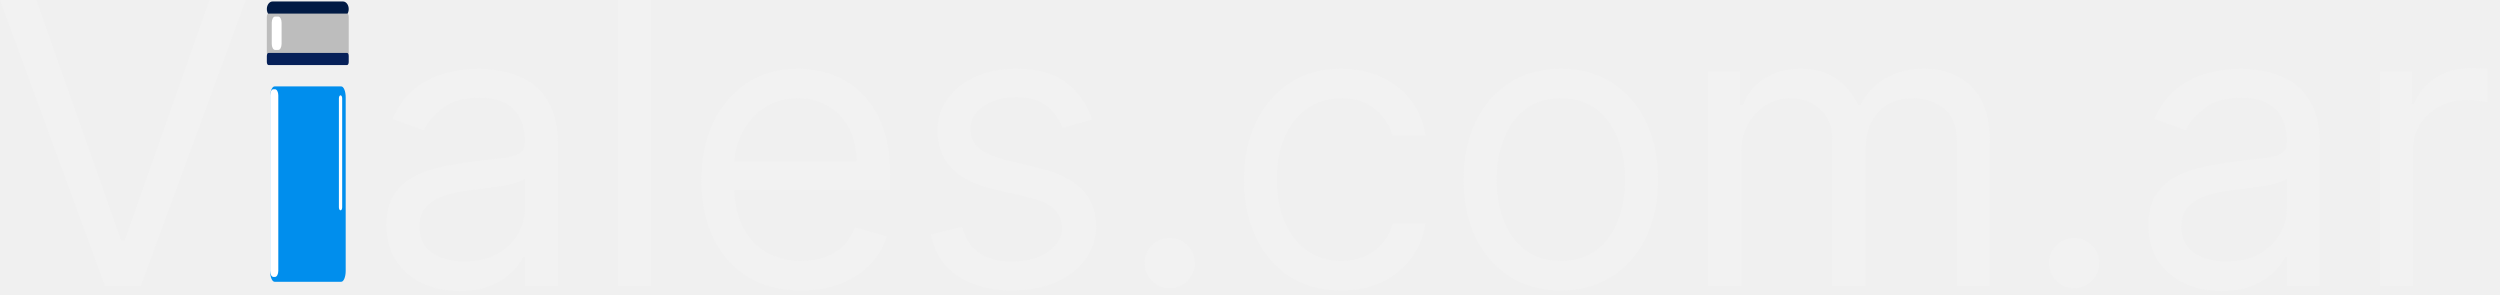
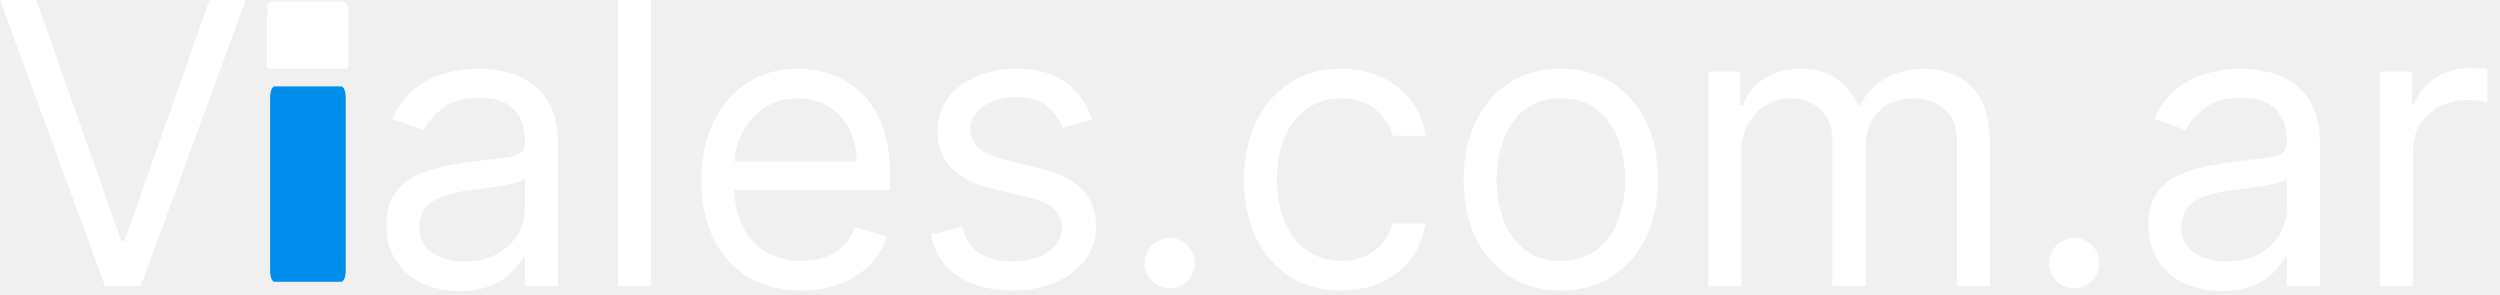
<svg xmlns="http://www.w3.org/2000/svg" width="178" height="21" viewBox="0 0 178 21" fill="none">
-   <path d="M2.585 0L8.631 17.142H8.869L14.915 0H17.5L10.023 20.364H7.477L0 0H2.585Z" fill="#F2F2F2" />
-   <path d="M32.723 20.722C31.755 20.722 30.877 20.539 30.088 20.175C29.299 19.803 28.673 19.27 28.209 18.574C27.745 17.871 27.513 17.023 27.513 16.028C27.513 15.153 27.685 14.444 28.03 13.901C28.375 13.35 28.835 12.919 29.412 12.608C29.989 12.296 30.625 12.064 31.321 11.912C32.024 11.753 32.73 11.627 33.439 11.534C34.367 11.415 35.119 11.325 35.696 11.266C36.279 11.199 36.704 11.09 36.969 10.938C37.24 10.785 37.376 10.52 37.376 10.142V10.062C37.376 9.081 37.108 8.319 36.571 7.776C36.041 7.232 35.235 6.96 34.155 6.96C33.035 6.96 32.156 7.205 31.52 7.696C30.884 8.187 30.436 8.71 30.178 9.267L27.95 8.472C28.348 7.544 28.878 6.821 29.541 6.304C30.211 5.78 30.94 5.416 31.729 5.21C32.524 4.998 33.306 4.892 34.075 4.892C34.566 4.892 35.129 4.952 35.766 5.071C36.409 5.184 37.028 5.419 37.625 5.777C38.228 6.135 38.729 6.675 39.126 7.398C39.524 8.12 39.723 9.088 39.723 10.301V20.364H37.376V18.296H37.257C37.098 18.627 36.833 18.982 36.462 19.359C36.09 19.737 35.597 20.059 34.98 20.324C34.364 20.589 33.611 20.722 32.723 20.722ZM33.081 18.614C34.009 18.614 34.791 18.431 35.428 18.067C36.071 17.702 36.554 17.232 36.879 16.655C37.211 16.078 37.376 15.472 37.376 14.835V12.688C37.277 12.807 37.058 12.916 36.72 13.016C36.389 13.108 36.004 13.191 35.567 13.264C35.136 13.331 34.715 13.39 34.304 13.443C33.9 13.49 33.572 13.529 33.32 13.562C32.71 13.642 32.14 13.771 31.609 13.95C31.086 14.123 30.662 14.384 30.337 14.736C30.018 15.081 29.859 15.551 29.859 16.148C29.859 16.963 30.161 17.579 30.764 17.997C31.374 18.408 32.146 18.614 33.081 18.614Z" fill="#F2F2F2" />
-   <path d="M46.353 0V20.364H44.006V0H46.353Z" fill="#F2F2F2" />
-   <path d="M57.054 20.682C55.582 20.682 54.313 20.357 53.246 19.707C52.185 19.051 51.367 18.136 50.79 16.963C50.22 15.783 49.935 14.411 49.935 12.847C49.935 11.282 50.22 9.903 50.79 8.71C51.367 7.51 52.169 6.576 53.196 5.906C54.23 5.23 55.437 4.892 56.815 4.892C57.611 4.892 58.396 5.025 59.172 5.29C59.947 5.555 60.653 5.986 61.29 6.582C61.926 7.172 62.433 7.955 62.811 8.929C63.189 9.903 63.378 11.103 63.378 12.528V13.523H51.605V11.494H60.992C60.992 10.633 60.819 9.864 60.474 9.188C60.136 8.511 59.653 7.978 59.023 7.587C58.4 7.196 57.664 7 56.815 7C55.881 7 55.072 7.232 54.389 7.696C53.713 8.153 53.193 8.75 52.828 9.486C52.464 10.222 52.281 11.01 52.281 11.852V13.204C52.281 14.358 52.48 15.336 52.878 16.138C53.282 16.933 53.842 17.54 54.558 17.957C55.274 18.368 56.106 18.574 57.054 18.574C57.67 18.574 58.227 18.488 58.724 18.315C59.228 18.136 59.662 17.871 60.027 17.52C60.392 17.162 60.673 16.718 60.872 16.188L63.139 16.824C62.901 17.593 62.499 18.269 61.936 18.852C61.373 19.429 60.677 19.88 59.848 20.204C59.019 20.523 58.088 20.682 57.054 20.682Z" fill="#F2F2F2" />
-   <path d="M77.766 8.511L75.658 9.108C75.525 8.757 75.329 8.415 75.071 8.084C74.819 7.746 74.474 7.467 74.037 7.249C73.599 7.03 73.039 6.92 72.356 6.92C71.422 6.92 70.643 7.136 70.02 7.567C69.403 7.991 69.095 8.531 69.095 9.188C69.095 9.771 69.307 10.232 69.731 10.57C70.156 10.908 70.819 11.189 71.72 11.415L73.987 11.972C75.353 12.303 76.37 12.81 77.04 13.493C77.709 14.169 78.044 15.041 78.044 16.108C78.044 16.983 77.792 17.765 77.288 18.454C76.791 19.144 76.095 19.688 75.2 20.085C74.305 20.483 73.265 20.682 72.078 20.682C70.52 20.682 69.231 20.344 68.21 19.668C67.189 18.991 66.543 18.004 66.271 16.704L68.499 16.148C68.711 16.97 69.112 17.586 69.702 17.997C70.298 18.408 71.077 18.614 72.038 18.614C73.132 18.614 74.001 18.382 74.644 17.918C75.293 17.447 75.618 16.884 75.618 16.227C75.618 15.697 75.432 15.253 75.061 14.895C74.69 14.53 74.12 14.258 73.351 14.079L70.805 13.483C69.407 13.152 68.379 12.638 67.723 11.942C67.073 11.239 66.749 10.361 66.749 9.307C66.749 8.445 66.99 7.683 67.474 7.02C67.965 6.357 68.631 5.837 69.473 5.459C70.322 5.081 71.283 4.892 72.356 4.892C73.868 4.892 75.055 5.223 75.916 5.886C76.785 6.549 77.401 7.424 77.766 8.511Z" fill="#F2F2F2" />
-   <path d="M83.287 20.523C82.796 20.523 82.375 20.347 82.024 19.996C81.672 19.644 81.497 19.224 81.497 18.733C81.497 18.242 81.672 17.822 82.024 17.47C82.375 17.119 82.796 16.943 83.287 16.943C83.777 16.943 84.198 17.119 84.549 17.47C84.901 17.822 85.076 18.242 85.076 18.733C85.076 19.058 84.993 19.356 84.828 19.628C84.669 19.9 84.453 20.118 84.181 20.284C83.916 20.443 83.618 20.523 83.287 20.523Z" fill="#F2F2F2" />
-   <path d="M95.492 20.682C94.06 20.682 92.827 20.344 91.793 19.668C90.759 18.991 89.963 18.06 89.407 16.874C88.85 15.687 88.571 14.331 88.571 12.807C88.571 11.256 88.856 9.887 89.427 8.7C90.003 7.507 90.805 6.576 91.833 5.906C92.867 5.23 94.073 4.892 95.452 4.892C96.526 4.892 97.494 5.091 98.356 5.489C99.217 5.886 99.923 6.443 100.473 7.159C101.024 7.875 101.365 8.71 101.498 9.665H99.151C98.972 8.969 98.574 8.352 97.958 7.815C97.348 7.272 96.526 7 95.492 7C94.577 7 93.775 7.239 93.086 7.716C92.403 8.187 91.869 8.853 91.485 9.714C91.107 10.57 90.918 11.574 90.918 12.727C90.918 13.907 91.104 14.935 91.475 15.81C91.853 16.685 92.383 17.364 93.066 17.848C93.755 18.332 94.564 18.574 95.492 18.574C96.102 18.574 96.655 18.468 97.152 18.256C97.65 18.044 98.07 17.739 98.415 17.341C98.76 16.943 99.005 16.466 99.151 15.909H101.498C101.365 16.811 101.037 17.623 100.513 18.345C99.996 19.061 99.31 19.631 98.455 20.055C97.606 20.473 96.619 20.682 95.492 20.682Z" fill="#F2F2F2" />
-   <path d="M111.132 20.682C109.754 20.682 108.544 20.354 107.503 19.697C106.469 19.041 105.66 18.123 105.077 16.943C104.5 15.763 104.212 14.384 104.212 12.807C104.212 11.216 104.5 9.827 105.077 8.641C105.66 7.454 106.469 6.533 107.503 5.876C108.544 5.22 109.754 4.892 111.132 4.892C112.511 4.892 113.718 5.22 114.752 5.876C115.792 6.533 116.601 7.454 117.178 8.641C117.761 9.827 118.053 11.216 118.053 12.807C118.053 14.384 117.761 15.763 117.178 16.943C116.601 18.123 115.792 19.041 114.752 19.697C113.718 20.354 112.511 20.682 111.132 20.682ZM111.132 18.574C112.18 18.574 113.042 18.305 113.718 17.768C114.394 17.232 114.894 16.526 115.219 15.651C115.544 14.776 115.706 13.828 115.706 12.807C115.706 11.786 115.544 10.835 115.219 9.953C114.894 9.072 114.394 8.359 113.718 7.815C113.042 7.272 112.18 7 111.132 7C110.085 7 109.223 7.272 108.547 7.815C107.871 8.359 107.371 9.072 107.046 9.953C106.721 10.835 106.559 11.786 106.559 12.807C106.559 13.828 106.721 14.776 107.046 15.651C107.371 16.526 107.871 17.232 108.547 17.768C109.223 18.305 110.085 18.574 111.132 18.574Z" fill="#F2F2F2" />
-   <path d="M121.635 20.364V5.091H123.902V7.477H124.101C124.419 6.662 124.933 6.029 125.642 5.578C126.351 5.121 127.203 4.892 128.197 4.892C129.205 4.892 130.044 5.121 130.713 5.578C131.389 6.029 131.916 6.662 132.294 7.477H132.453C132.844 6.688 133.431 6.062 134.213 5.598C134.995 5.127 135.933 4.892 137.027 4.892C138.393 4.892 139.509 5.32 140.378 6.175C141.246 7.023 141.68 8.346 141.68 10.142V20.364H139.334V10.142C139.334 9.015 139.026 8.21 138.409 7.726C137.793 7.242 137.067 7 136.232 7C135.158 7 134.326 7.325 133.736 7.974C133.146 8.617 132.851 9.433 132.851 10.421V20.364H130.464V9.903C130.464 9.035 130.183 8.336 129.619 7.805C129.056 7.268 128.33 7 127.442 7C126.832 7 126.262 7.162 125.732 7.487C125.208 7.812 124.784 8.263 124.459 8.839C124.141 9.41 123.982 10.069 123.982 10.818V20.364H121.635Z" fill="#F2F2F2" />
-   <path d="M147.681 20.523C147.191 20.523 146.77 20.347 146.418 19.996C146.067 19.644 145.891 19.224 145.891 18.733C145.891 18.242 146.067 17.822 146.418 17.47C146.77 17.119 147.191 16.943 147.681 16.943C148.172 16.943 148.593 17.119 148.944 17.47C149.295 17.822 149.471 18.242 149.471 18.733C149.471 19.058 149.388 19.356 149.222 19.628C149.063 19.9 148.848 20.118 148.576 20.284C148.311 20.443 148.013 20.523 147.681 20.523Z" fill="#F2F2F2" />
-   <path d="M158.176 20.722C157.208 20.722 156.33 20.539 155.541 20.175C154.752 19.803 154.126 19.27 153.662 18.574C153.198 17.871 152.966 17.023 152.966 16.028C152.966 15.153 153.138 14.444 153.483 13.901C153.828 13.35 154.288 12.919 154.865 12.608C155.442 12.296 156.078 12.064 156.774 11.912C157.477 11.753 158.183 11.627 158.892 11.534C159.82 11.415 160.572 11.325 161.149 11.266C161.732 11.199 162.157 11.09 162.422 10.938C162.694 10.785 162.83 10.52 162.83 10.142V10.062C162.83 9.081 162.561 8.319 162.024 7.776C161.494 7.232 160.688 6.96 159.608 6.96C158.488 6.96 157.609 7.205 156.973 7.696C156.337 8.187 155.889 8.71 155.631 9.267L153.403 8.472C153.801 7.544 154.331 6.821 154.994 6.304C155.664 5.78 156.393 5.416 157.182 5.21C157.977 4.998 158.759 4.892 159.528 4.892C160.019 4.892 160.582 4.952 161.219 5.071C161.862 5.184 162.482 5.419 163.078 5.777C163.681 6.135 164.182 6.675 164.58 7.398C164.977 8.12 165.176 9.088 165.176 10.301V20.364H162.83V18.296H162.71C162.551 18.627 162.286 18.982 161.915 19.359C161.544 19.737 161.05 20.059 160.433 20.324C159.817 20.589 159.064 20.722 158.176 20.722ZM158.534 18.614C159.462 18.614 160.244 18.431 160.881 18.067C161.524 17.702 162.008 17.232 162.332 16.655C162.664 16.078 162.83 15.472 162.83 14.835V12.688C162.73 12.807 162.511 12.916 162.173 13.016C161.842 13.108 161.457 13.191 161.02 13.264C160.589 13.331 160.168 13.39 159.757 13.443C159.353 13.49 159.025 13.529 158.773 13.562C158.163 13.642 157.593 13.771 157.062 13.95C156.539 14.123 156.115 14.384 155.79 14.736C155.472 15.081 155.312 15.551 155.312 16.148C155.312 16.963 155.614 17.579 156.217 17.997C156.827 18.408 157.599 18.614 158.534 18.614Z" fill="#F2F2F2" />
-   <path d="M169.459 20.364V5.091H171.726V7.398H171.885C172.164 6.642 172.667 6.029 173.397 5.558C174.126 5.088 174.948 4.852 175.863 4.852C176.035 4.852 176.25 4.856 176.509 4.862C176.767 4.869 176.963 4.879 177.096 4.892V7.278C177.016 7.259 176.834 7.229 176.549 7.189C176.27 7.143 175.975 7.119 175.664 7.119C174.921 7.119 174.258 7.275 173.675 7.587C173.098 7.892 172.641 8.316 172.303 8.859C171.971 9.396 171.806 10.009 171.806 10.699V20.364H169.459Z" fill="#F2F2F2" />
+   <path d="M2.585 0L8.631 17.142H8.869L14.915 0H17.5L10.023 20.364H7.477L0 0H2.585Z" fill="white" />
+   <path d="M32.723 20.722C31.755 20.722 30.877 20.539 30.088 20.175C29.299 19.803 28.673 19.27 28.209 18.574C27.745 17.871 27.513 17.023 27.513 16.028C27.513 15.153 27.685 14.444 28.03 13.901C28.375 13.35 28.835 12.919 29.412 12.608C29.989 12.296 30.625 12.064 31.321 11.912C32.024 11.753 32.73 11.627 33.439 11.534C34.367 11.415 35.119 11.325 35.696 11.266C36.279 11.199 36.704 11.09 36.969 10.938C37.24 10.785 37.376 10.52 37.376 10.142V10.062C37.376 9.081 37.108 8.319 36.571 7.776C36.041 7.232 35.235 6.96 34.155 6.96C33.035 6.96 32.156 7.205 31.52 7.696C30.884 8.187 30.436 8.71 30.178 9.267L27.95 8.472C28.348 7.544 28.878 6.821 29.541 6.304C30.211 5.78 30.94 5.416 31.729 5.21C32.524 4.998 33.306 4.892 34.075 4.892C34.566 4.892 35.129 4.952 35.766 5.071C36.409 5.184 37.028 5.419 37.625 5.777C38.228 6.135 38.729 6.675 39.126 7.398C39.524 8.12 39.723 9.088 39.723 10.301V20.364H37.376V18.296H37.257C37.098 18.627 36.833 18.982 36.462 19.359C36.09 19.737 35.597 20.059 34.98 20.324C34.364 20.589 33.611 20.722 32.723 20.722ZM33.081 18.614C34.009 18.614 34.791 18.431 35.428 18.067C36.071 17.702 36.554 17.232 36.879 16.655C37.211 16.078 37.376 15.472 37.376 14.835V12.688C37.277 12.807 37.058 12.916 36.72 13.016C36.389 13.108 36.004 13.191 35.567 13.264C35.136 13.331 34.715 13.39 34.304 13.443C33.9 13.49 33.572 13.529 33.32 13.562C32.71 13.642 32.14 13.771 31.609 13.95C31.086 14.123 30.662 14.384 30.337 14.736C30.018 15.081 29.859 15.551 29.859 16.148C29.859 16.963 30.161 17.579 30.764 17.997C31.374 18.408 32.146 18.614 33.081 18.614Z" fill="white" />
+   <path d="M46.353 0V20.364H44.006V0H46.353Z" fill="white" />
+   <path d="M57.054 20.682C55.582 20.682 54.313 20.357 53.246 19.707C52.185 19.051 51.367 18.136 50.79 16.963C50.22 15.783 49.935 14.411 49.935 12.847C49.935 11.282 50.22 9.903 50.79 8.71C51.367 7.51 52.169 6.576 53.196 5.906C54.23 5.23 55.437 4.892 56.815 4.892C57.611 4.892 58.396 5.025 59.172 5.29C59.947 5.555 60.653 5.986 61.29 6.582C61.926 7.172 62.433 7.955 62.811 8.929C63.189 9.903 63.378 11.103 63.378 12.528V13.523H51.605V11.494H60.992C60.992 10.633 60.819 9.864 60.474 9.188C60.136 8.511 59.653 7.978 59.023 7.587C58.4 7.196 57.664 7 56.815 7C55.881 7 55.072 7.232 54.389 7.696C53.713 8.153 53.193 8.75 52.828 9.486C52.464 10.222 52.281 11.01 52.281 11.852V13.204C52.281 14.358 52.48 15.336 52.878 16.138C53.282 16.933 53.842 17.54 54.558 17.957C55.274 18.368 56.106 18.574 57.054 18.574C57.67 18.574 58.227 18.488 58.724 18.315C59.228 18.136 59.662 17.871 60.027 17.52C60.392 17.162 60.673 16.718 60.872 16.188L63.139 16.824C62.901 17.593 62.499 18.269 61.936 18.852C61.373 19.429 60.677 19.88 59.848 20.204C59.019 20.523 58.088 20.682 57.054 20.682Z" fill="white" />
+   <path d="M77.766 8.511L75.658 9.108C75.525 8.757 75.329 8.415 75.071 8.084C74.819 7.746 74.474 7.467 74.037 7.249C73.599 7.03 73.039 6.92 72.356 6.92C71.422 6.92 70.643 7.136 70.02 7.567C69.403 7.991 69.095 8.531 69.095 9.188C69.095 9.771 69.307 10.232 69.731 10.57C70.156 10.908 70.819 11.189 71.72 11.415L73.987 11.972C75.353 12.303 76.37 12.81 77.04 13.493C77.709 14.169 78.044 15.041 78.044 16.108C78.044 16.983 77.792 17.765 77.288 18.454C76.791 19.144 76.095 19.688 75.2 20.085C74.305 20.483 73.265 20.682 72.078 20.682C70.52 20.682 69.231 20.344 68.21 19.668C67.189 18.991 66.543 18.004 66.271 16.704L68.499 16.148C68.711 16.97 69.112 17.586 69.702 17.997C70.298 18.408 71.077 18.614 72.038 18.614C73.132 18.614 74.001 18.382 74.644 17.918C75.293 17.447 75.618 16.884 75.618 16.227C75.618 15.697 75.432 15.253 75.061 14.895C74.69 14.53 74.12 14.258 73.351 14.079L70.805 13.483C69.407 13.152 68.379 12.638 67.723 11.942C67.073 11.239 66.749 10.361 66.749 9.307C66.749 8.445 66.99 7.683 67.474 7.02C67.965 6.357 68.631 5.837 69.473 5.459C70.322 5.081 71.283 4.892 72.356 4.892C73.868 4.892 75.054 5.223 75.916 5.886C76.785 6.549 77.401 7.424 77.766 8.511Z" fill="white" />
+   <path d="M83.287 20.523C82.796 20.523 82.375 20.347 82.024 19.996C81.672 19.644 81.497 19.224 81.497 18.733C81.497 18.242 81.672 17.822 82.024 17.47C82.375 17.119 82.796 16.943 83.287 16.943C83.777 16.943 84.198 17.119 84.549 17.47C84.901 17.822 85.076 18.242 85.076 18.733C85.076 19.058 84.993 19.356 84.828 19.628C84.669 19.9 84.453 20.118 84.181 20.284C83.916 20.443 83.618 20.523 83.287 20.523Z" fill="white" />
+   <path d="M95.492 20.682C94.06 20.682 92.827 20.344 91.793 19.668C90.759 18.991 89.963 18.06 89.407 16.874C88.85 15.687 88.571 14.331 88.571 12.807C88.571 11.256 88.856 9.887 89.427 8.7C90.003 7.507 90.805 6.576 91.833 5.906C92.867 5.23 94.073 4.892 95.452 4.892C96.526 4.892 97.494 5.091 98.356 5.489C99.217 5.886 99.923 6.443 100.473 7.159C101.024 7.875 101.365 8.71 101.498 9.665H99.151C98.972 8.969 98.574 8.352 97.958 7.815C97.348 7.272 96.526 7 95.492 7C94.577 7 93.775 7.239 93.086 7.716C92.403 8.187 91.869 8.853 91.485 9.714C91.107 10.57 90.918 11.574 90.918 12.727C90.918 13.907 91.104 14.935 91.475 15.81C91.853 16.685 92.383 17.364 93.066 17.848C93.755 18.332 94.564 18.574 95.492 18.574C96.102 18.574 96.655 18.468 97.152 18.256C97.65 18.044 98.07 17.739 98.415 17.341C98.76 16.943 99.005 16.466 99.151 15.909H101.498C101.365 16.811 101.037 17.623 100.513 18.345C99.996 19.061 99.31 19.631 98.455 20.055C97.606 20.473 96.619 20.682 95.492 20.682Z" fill="white" />
+   <path d="M111.132 20.682C109.754 20.682 108.544 20.354 107.503 19.697C106.469 19.041 105.66 18.123 105.077 16.943C104.5 15.763 104.212 14.384 104.212 12.807C104.212 11.216 104.5 9.827 105.077 8.641C105.66 7.454 106.469 6.533 107.503 5.876C108.544 5.22 109.754 4.892 111.132 4.892C112.511 4.892 113.718 5.22 114.752 5.876C115.792 6.533 116.601 7.454 117.178 8.641C117.761 9.827 118.053 11.216 118.053 12.807C118.053 14.384 117.761 15.763 117.178 16.943C116.601 18.123 115.792 19.041 114.752 19.697C113.718 20.354 112.511 20.682 111.132 20.682ZM111.132 18.574C112.18 18.574 113.042 18.305 113.718 17.768C114.394 17.232 114.894 16.526 115.219 15.651C115.544 14.776 115.706 13.828 115.706 12.807C115.706 11.786 115.544 10.835 115.219 9.953C114.894 9.072 114.394 8.359 113.718 7.815C113.042 7.272 112.18 7 111.132 7C110.085 7 109.223 7.272 108.547 7.815C107.871 8.359 107.371 9.072 107.046 9.953C106.721 10.835 106.559 11.786 106.559 12.807C106.559 13.828 106.721 14.776 107.046 15.651C107.371 16.526 107.871 17.232 108.547 17.768C109.223 18.305 110.085 18.574 111.132 18.574Z" fill="white" />
+   <path d="M121.635 20.364V5.091H123.902V7.477H124.101C124.419 6.662 124.933 6.029 125.642 5.578C126.351 5.121 127.203 4.892 128.197 4.892C129.205 4.892 130.044 5.121 130.713 5.578C131.389 6.029 131.916 6.662 132.294 7.477H132.453C132.844 6.688 133.431 6.062 134.213 5.598C134.995 5.127 135.933 4.892 137.027 4.892C138.393 4.892 139.509 5.32 140.378 6.175C141.246 7.023 141.68 8.346 141.68 10.142V20.364H139.334V10.142C139.334 9.015 139.026 8.21 138.409 7.726C137.793 7.242 137.067 7 136.232 7C135.158 7 134.326 7.325 133.736 7.974C133.146 8.617 132.851 9.433 132.851 10.421V20.364H130.464V9.903C130.464 9.035 130.183 8.336 129.619 7.805C129.056 7.268 128.33 7 127.442 7C126.832 7 126.262 7.162 125.732 7.487C125.208 7.812 124.784 8.263 124.459 8.839C124.141 9.41 123.982 10.069 123.982 10.818V20.364H121.635Z" fill="white" />
+   <path d="M147.681 20.523C147.191 20.523 146.77 20.347 146.418 19.996C146.067 19.644 145.891 19.224 145.891 18.733C145.891 18.242 146.067 17.822 146.418 17.47C146.77 17.119 147.191 16.943 147.681 16.943C148.172 16.943 148.593 17.119 148.944 17.47C149.295 17.822 149.471 18.242 149.471 18.733C149.471 19.058 149.388 19.356 149.222 19.628C149.063 19.9 148.848 20.118 148.576 20.284C148.311 20.443 148.013 20.523 147.681 20.523Z" fill="white" />
+   <path d="M158.176 20.722C157.208 20.722 156.33 20.539 155.541 20.175C154.752 19.803 154.126 19.27 153.662 18.574C153.198 17.871 152.966 17.023 152.966 16.028C152.966 15.153 153.138 14.444 153.483 13.901C153.828 13.35 154.288 12.919 154.865 12.608C155.442 12.296 156.078 12.064 156.774 11.912C157.477 11.753 158.183 11.627 158.892 11.534C159.82 11.415 160.572 11.325 161.149 11.266C161.732 11.199 162.157 11.09 162.422 10.938C162.694 10.785 162.83 10.52 162.83 10.142V10.062C162.83 9.081 162.561 8.319 162.024 7.776C161.494 7.232 160.688 6.96 159.608 6.96C158.488 6.96 157.609 7.205 156.973 7.696C156.337 8.187 155.889 8.71 155.631 9.267L153.403 8.472C153.801 7.544 154.331 6.821 154.994 6.304C155.664 5.78 156.393 5.416 157.182 5.21C157.977 4.998 158.759 4.892 159.528 4.892C160.019 4.892 160.582 4.952 161.219 5.071C161.862 5.184 162.482 5.419 163.078 5.777C163.681 6.135 164.182 6.675 164.58 7.398C164.977 8.12 165.176 9.088 165.176 10.301V20.364H162.83V18.296H162.71C162.551 18.627 162.286 18.982 161.915 19.359C161.544 19.737 161.05 20.059 160.433 20.324C159.817 20.589 159.064 20.722 158.176 20.722ZM158.534 18.614C159.462 18.614 160.244 18.431 160.881 18.067C161.524 17.702 162.008 17.232 162.332 16.655C162.664 16.078 162.83 15.472 162.83 14.835V12.688C162.73 12.807 162.511 12.916 162.173 13.016C161.842 13.108 161.457 13.191 161.02 13.264C160.589 13.331 160.168 13.39 159.757 13.443C159.353 13.49 159.025 13.529 158.773 13.562C158.163 13.642 157.593 13.771 157.062 13.95C156.539 14.123 156.115 14.384 155.79 14.736C155.472 15.081 155.312 15.551 155.312 16.148C155.312 16.963 155.614 17.579 156.217 17.997C156.827 18.408 157.599 18.614 158.534 18.614Z" fill="white" />
+   <path d="M169.459 20.364V5.091H171.726V7.398H171.885C172.164 6.642 172.668 6.029 173.397 5.558C174.126 5.088 174.948 4.852 175.863 4.852C176.035 4.852 176.25 4.856 176.509 4.862C176.767 4.869 176.963 4.879 177.096 4.892V7.278C177.016 7.259 176.834 7.229 176.549 7.189C176.27 7.143 175.975 7.119 175.664 7.119C174.921 7.119 174.258 7.275 173.675 7.587C173.098 7.892 172.641 8.316 172.303 8.859C171.971 9.396 171.806 10.009 171.806 10.699V20.364H169.459Z" fill="white" />
  <path d="M24.296 6.153H19.549C19.374 6.153 19.232 6.499 19.232 6.926V19.29C19.232 19.716 19.374 20.062 19.549 20.062H24.296C24.471 20.062 24.613 19.716 24.613 19.29V6.926C24.613 6.499 24.471 6.153 24.296 6.153Z" fill="#008EED" />
-   <path d="M24.421 0.105H19.407C19.182 0.105 18.999 0.347 18.999 0.644C18.999 0.942 19.182 1.183 19.407 1.183H24.421C24.646 1.183 24.829 0.942 24.829 0.644C24.829 0.347 24.646 0.105 24.421 0.105Z" fill="#011A44" />
-   <path d="M24.713 0.968H19.116C19.051 0.968 18.999 1.064 18.999 1.183V3.769C18.999 3.888 19.051 3.985 19.116 3.985H24.713C24.777 3.985 24.829 3.888 24.829 3.769V1.183C24.829 1.064 24.777 0.968 24.713 0.968Z" fill="#BDBDBD" />
-   <path d="M19.815 1.183H19.582C19.453 1.183 19.349 1.376 19.349 1.614V3.123C19.349 3.361 19.453 3.554 19.582 3.554H19.815C19.944 3.554 20.049 3.361 20.049 3.123V1.614C20.049 1.376 19.944 1.183 19.815 1.183Z" fill="white" />
-   <path d="M24.713 3.769H19.116C19.051 3.769 18.999 3.866 18.999 3.985V4.416C18.999 4.535 19.051 4.631 19.116 4.631H24.713C24.777 4.631 24.829 4.535 24.829 4.416V3.985C24.829 3.866 24.777 3.769 24.713 3.769Z" fill="#062058" />
-   <path d="M19.582 6.355H19.466C19.337 6.355 19.232 6.548 19.232 6.786V19.286C19.232 19.524 19.337 19.717 19.466 19.717H19.582C19.711 19.717 19.815 19.524 19.815 19.286V6.786C19.815 6.548 19.711 6.355 19.582 6.355Z" fill="white" />
-   <path d="M24.363 7.002C24.363 6.883 24.311 6.786 24.246 6.786C24.182 6.786 24.13 6.883 24.13 7.002V14.76C24.13 14.879 24.182 14.976 24.246 14.976C24.311 14.976 24.363 14.879 24.363 14.76V7.002Z" fill="white" />
+   <path d="M24.421 0.105H19.407C19.182 0.105 18.999 0.347 18.999 0.644C18.999 0.942 19.182 1.183 19.407 1.183H24.421C24.646 1.183 24.829 0.942 24.829 0.644C24.829 0.347 24.646 0.105 24.421 0.105Z" fill="white" />
+   <path d="M24.713 0.968H19.116C19.051 0.968 18.999 1.093 18.999 1.248V4.612C18.999 4.767 19.051 4.892 19.116 4.892H21.914H24.713C24.777 4.892 24.829 4.767 24.829 4.612V1.248C24.829 1.093 24.777 0.968 24.713 0.968Z" fill="white" />
</svg>
